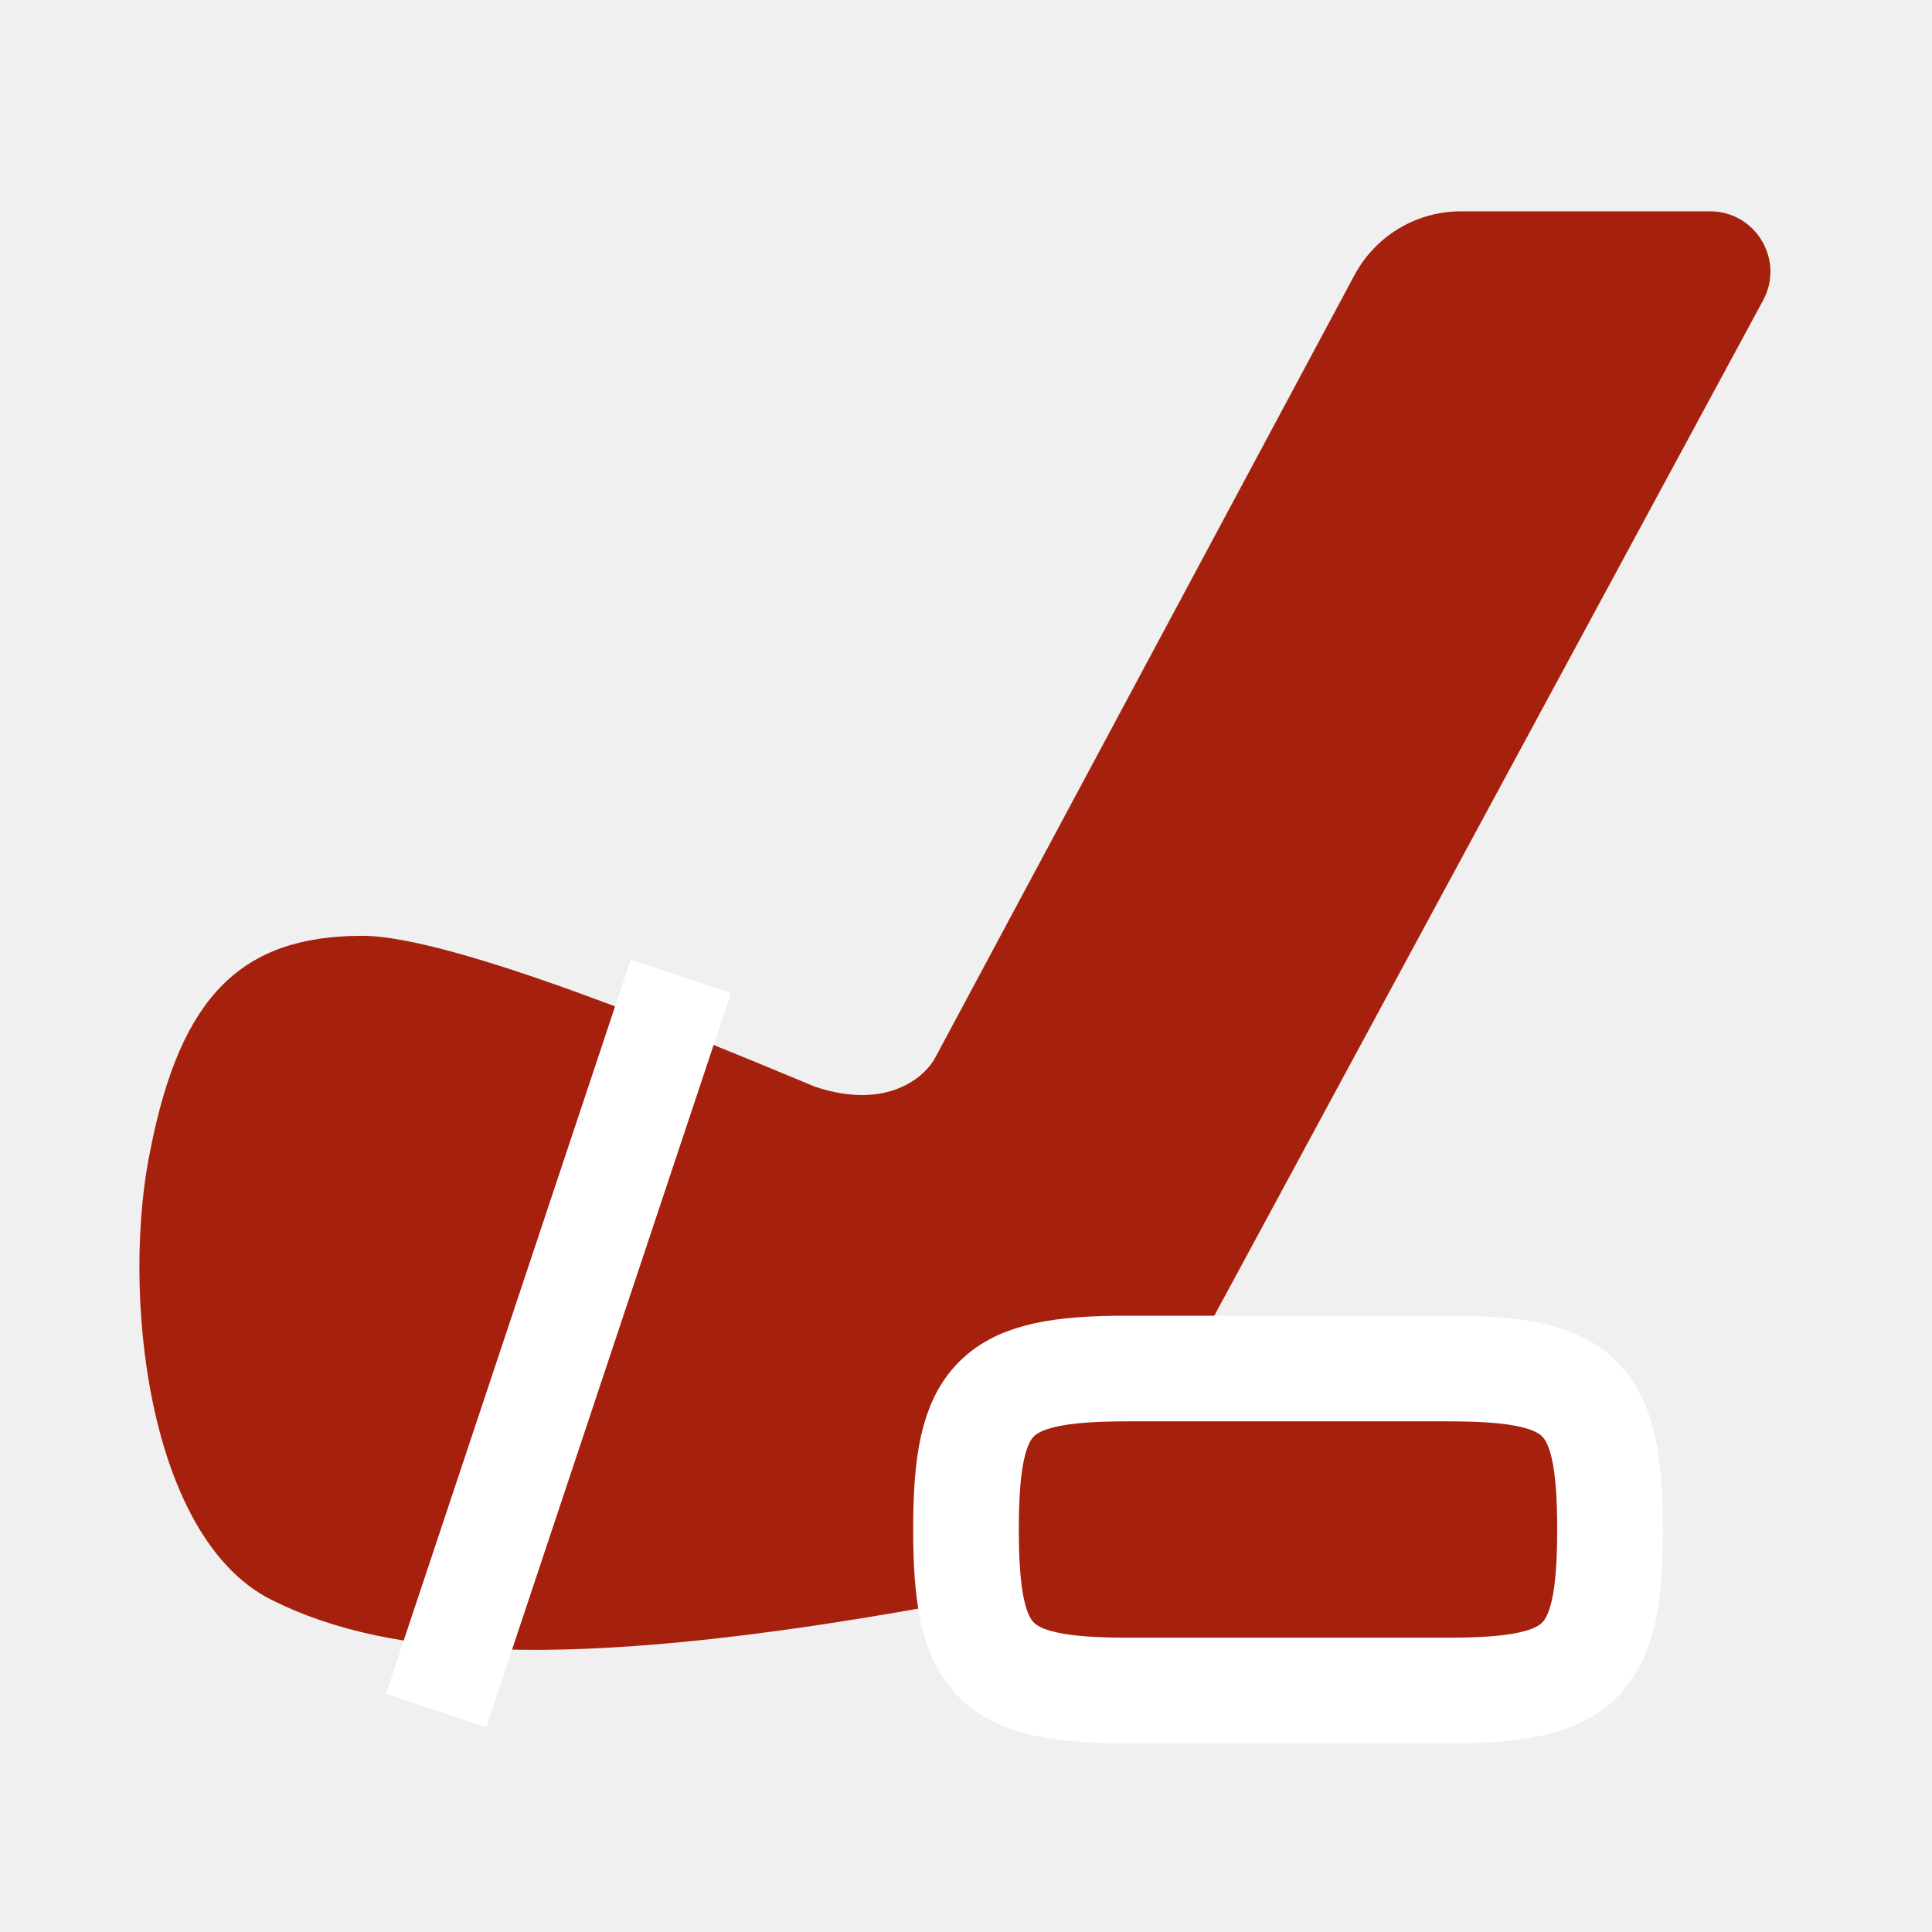
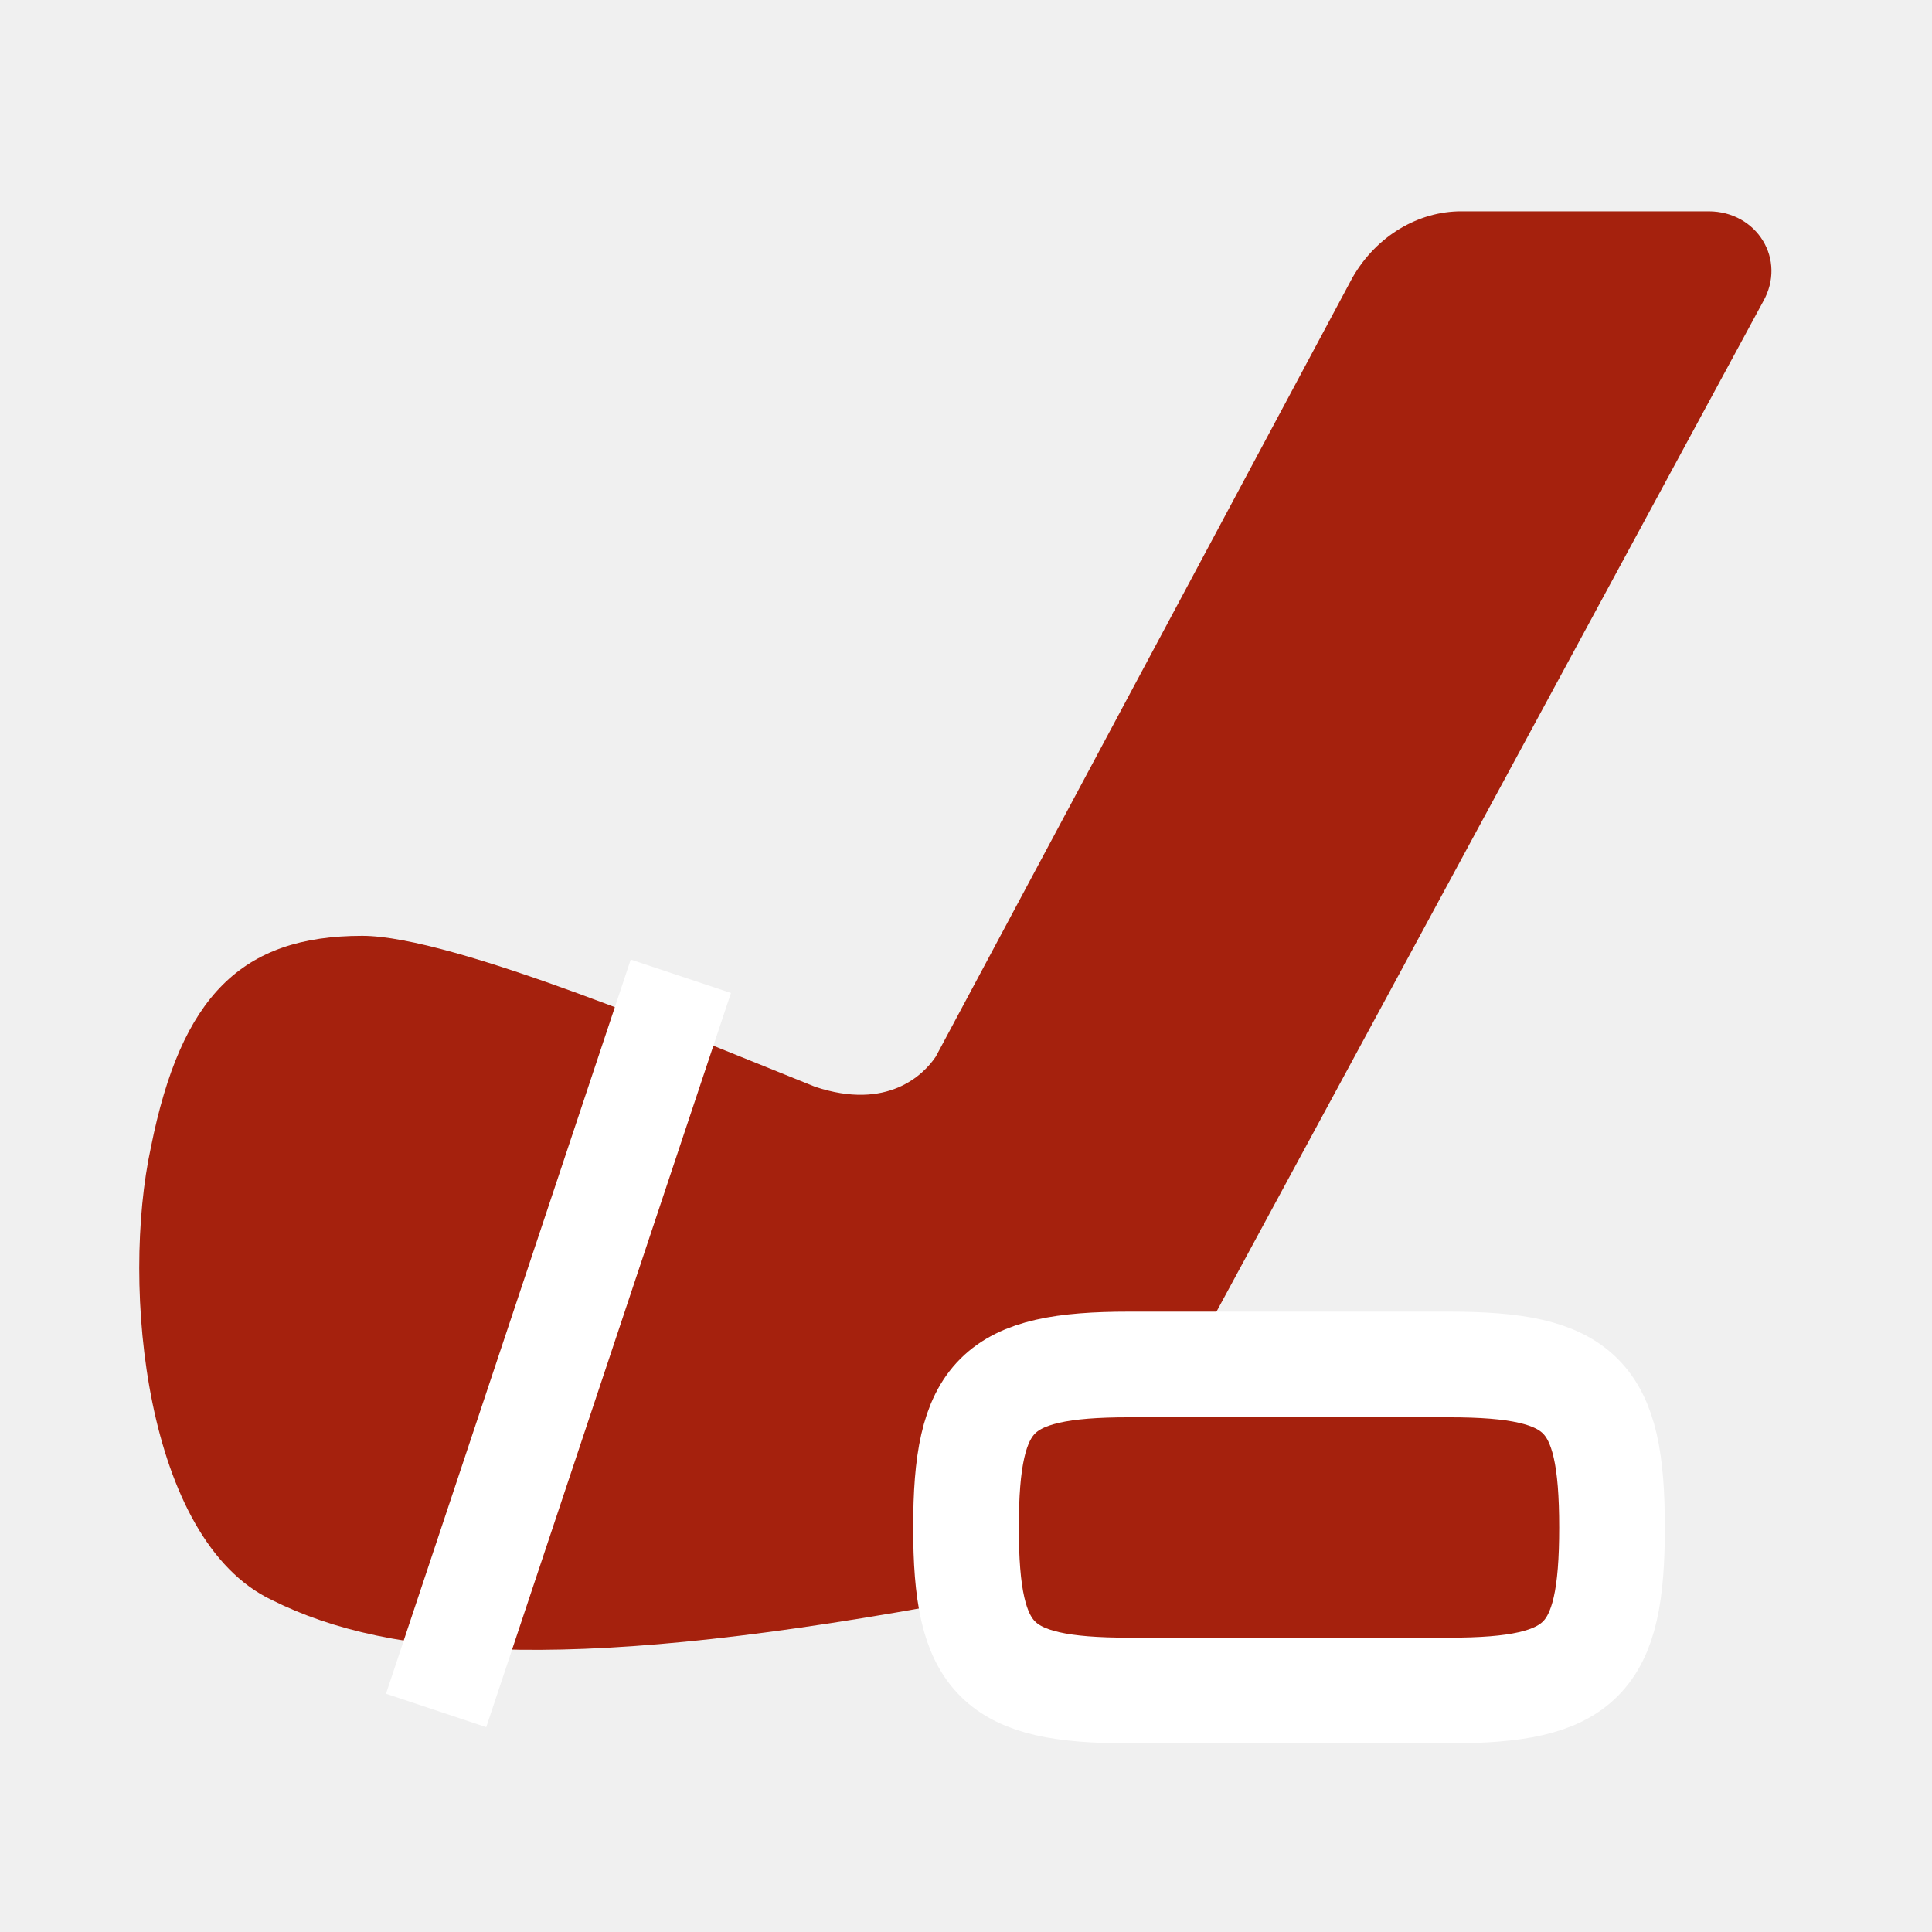
- <svg xmlns="http://www.w3.org/2000/svg" width="32" height="32" viewBox="0 0 32 32" fill="none">
-   <g clip-path="url(#clip0_551_950)">
-     <path d="M15.5 17.5L22.435 4.556C22.783 3.906 23.46 3.5 24.198 3.5H28.323C29.08 3.5 29.563 4.309 29.202 4.976L20 22C18 25 17.5 26.219 16 26.5C9.6 27.7 6.5 27.5 4.5 26.5C2.418 25.459 2 21.333 2.5 19C3 16.5 4 15.5 6 15.5C7.5 15.5 11.5 17.167 13.5 18C14.7 18.4 15.333 17.833 15.5 17.5Z" fill="#A5210D" />
-     <path d="M11 17L7.5 27.5" stroke="white" stroke-width="1.75" stroke-linecap="square" stroke-linejoin="round" />
-     <path d="M16 25.333C16 23.127 16.46 22.667 18.667 22.667H24C26.207 22.667 26.667 23.127 26.667 25.333C26.667 27.54 26.207 28 24 28H18.667C16.46 28 16 27.54 16 25.333Z" fill="#A5210D" stroke="white" stroke-width="1.75" stroke-linecap="round" stroke-linejoin="round" />
+ <svg xmlns="http://www.w3.org/2000/svg" xmlns:xlink="http://www.w3.org/1999/xlink" version="1.1" id="Layer_1" x="0px" y="0px" viewBox="0 0 32 32" style="enable-background:new 0 0 32 32;" xml:space="preserve">
+   <style type="text/css">
+ 	.st0{clip-path:url(#SVGID_00000043454759887361096580000001639960584829819319_);}
+ 	.st1{fill:#A5210D;}
+ 	.st2{fill:none;stroke:#FFFFFF;stroke-width:1.75;stroke-linecap:square;stroke-linejoin:round;}
+ 	.st3{fill:#A5210D;stroke:#FFFFFF;stroke-width:1.75;stroke-linecap:round;stroke-linejoin:round;}
+ </style>
+   <g>
+     <defs>
+       <rect id="SVGID_1_" width="32" height="32" />
+     </defs>
+     <clipPath id="SVGID_00000099641563170927823990000004081119977996349099_">
+       <use xlink:href="#SVGID_1_" style="overflow:visible;" />
+     </clipPath>
+     <g style="clip-path:url(#SVGID_00000099641563170927823990000004081119977996349099_);">
+       <g>
+         <g>
+           <path class="st1" d="M28.3,3.5h-4.1c-0.7,0-1.4,0.4-1.8,1.1l-6.9,12.9c-0.2,0.3-0.8,0.9-2,0.5c-2-0.8-6-2.5-7.5-2.5      c-2,0-3,1-3.5,3.5c-0.5,2.3-0.1,6.5,2,7.5c2,1,5.1,1.2,11.5,0c1.5-0.3,2-1.5,4-4.5l9.2-17C29.6,4.3,29.1,3.5,28.3,3.5z" />
+         </g>
+       </g>
+       <g>
+         <g>
+           <line class="st2" x1="11" y1="17" x2="7.5" y2="27.5" />
+         </g>
+       </g>
+       <path class="st3" d="M16,25.3c0-2.2,0.5-2.7,2.7-2.7H24c2.2,0,2.7,0.5,2.7,2.7c0,2.2-0.5,2.7-2.7,2.7h-5.3    C16.5,28,16,27.5,16,25.3z" />
+     </g>
  </g>
-   <defs>
-     <clipPath id="clip0_551_950">
-       <rect width="32" height="32" fill="white" />
-     </clipPath>
-   </defs>
</svg>
